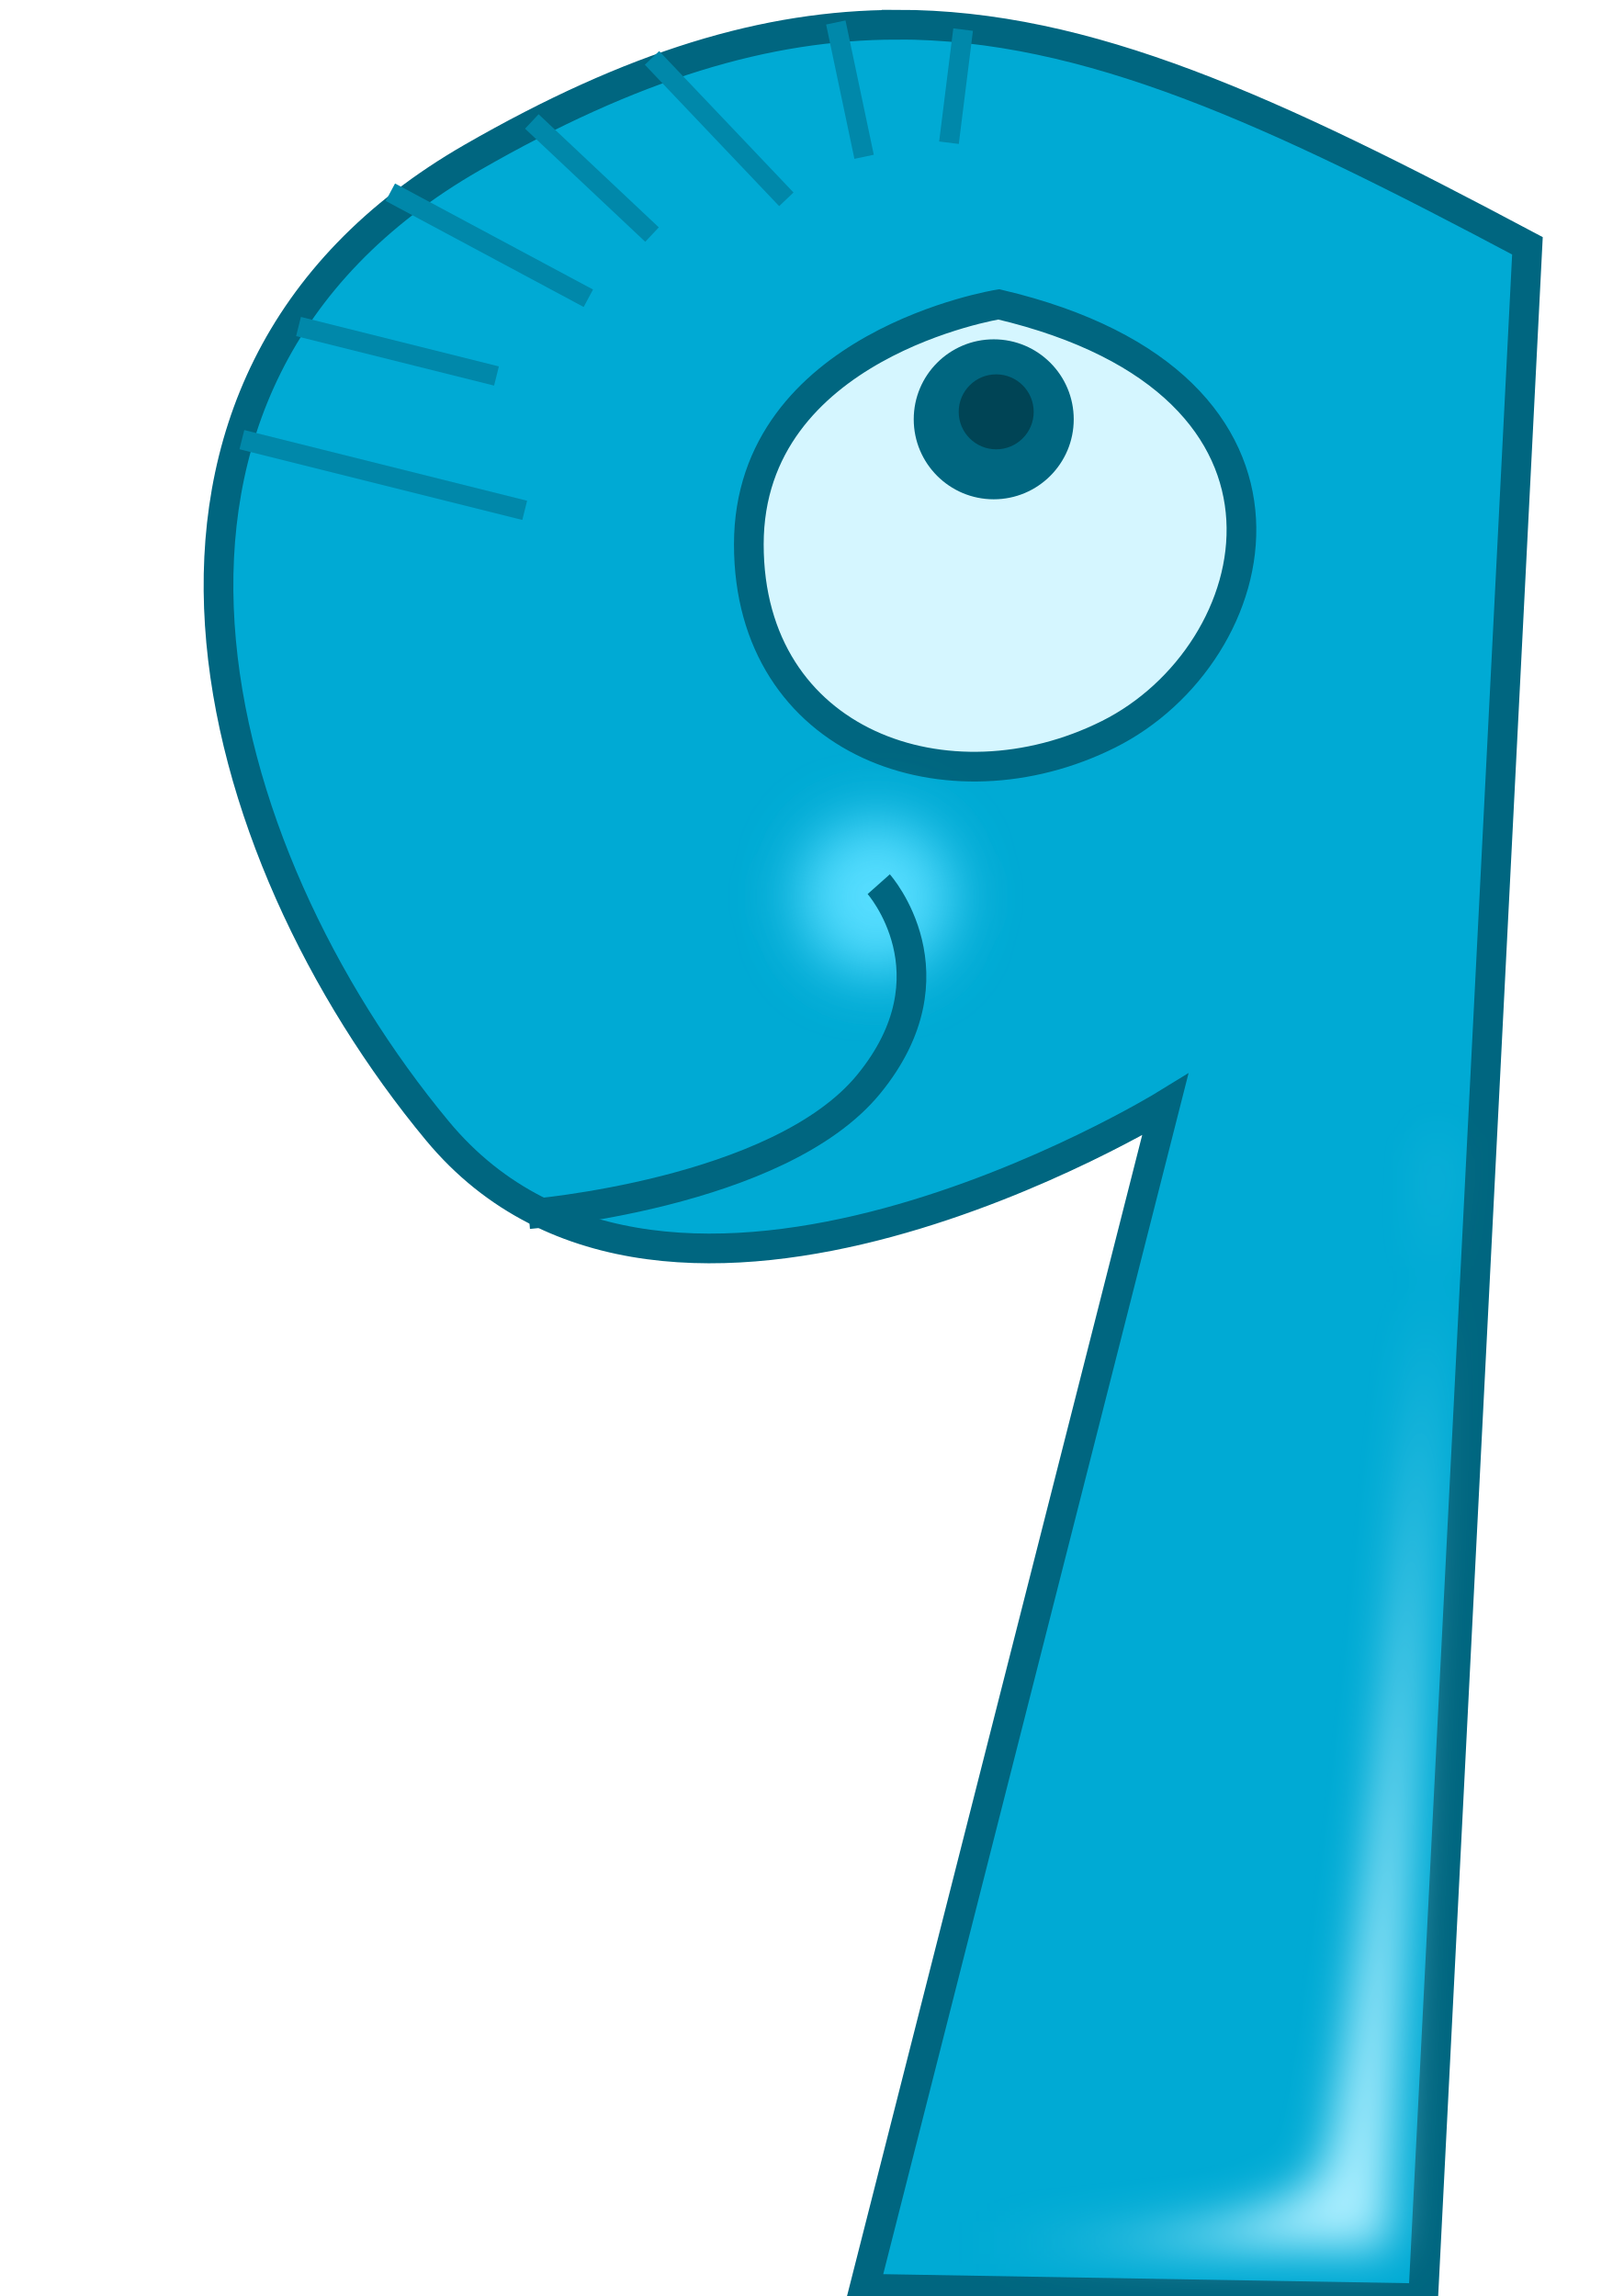
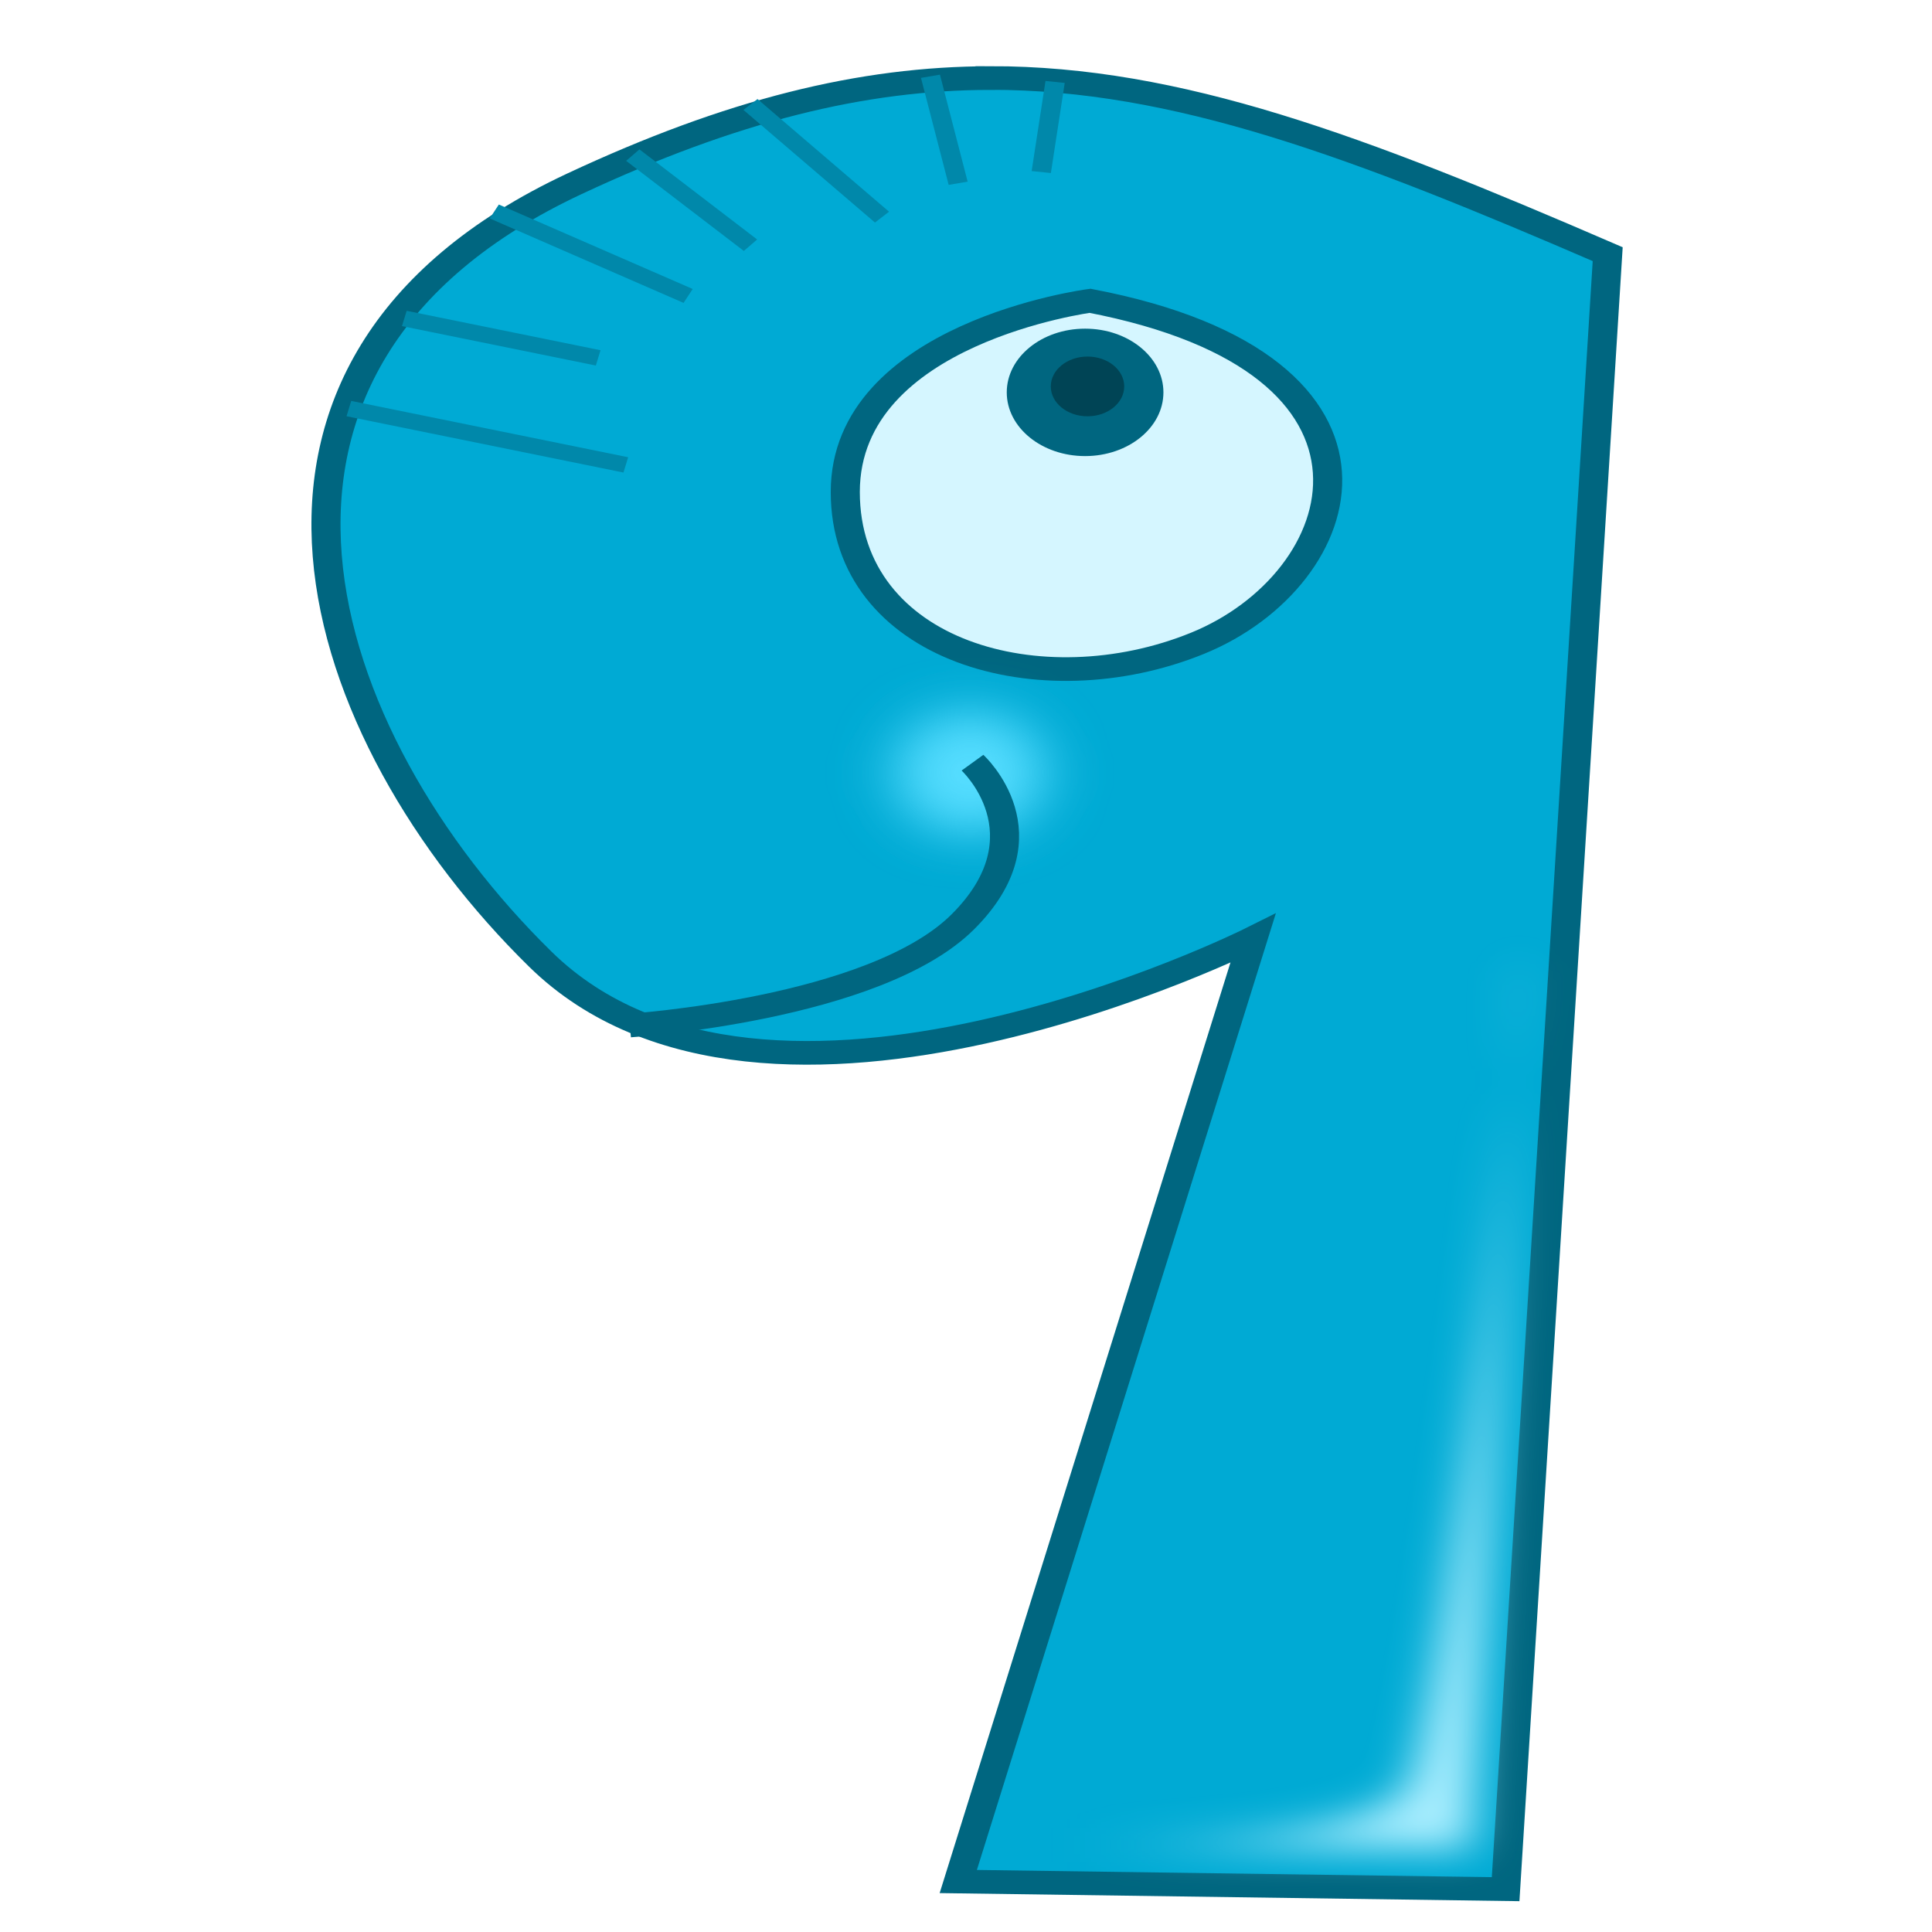
- <svg xmlns="http://www.w3.org/2000/svg" viewBox="0 0 744.094 1052.362">
-   <defs>
-     <filter id="b" x="-.464" y="-.464" width="1.928" height="1.928">
-       <feGaussianBlur stdDeviation="3.028" />
+ <svg xmlns="http://www.w3.org/2000/svg" viewBox="0 0 70 70" version="1.1" id="svg42" width="70" height="70">
+   <defs id="defs8">
+     <filter id="b" x="-0.464" y="-0.464" width="1.928" height="1.928">
+       <feGaussianBlur stdDeviation="3.028" id="feGaussianBlur2" />
    </filter>
-     <filter id="a" x="-.114" y="-.048" width="1.228" height="1.097">
-       <feGaussianBlur stdDeviation="2.276" />
+     <filter id="a" x="-0.114" y="-0.048" width="1.228" height="1.097">
+       <feGaussianBlur stdDeviation="2.276" id="feGaussianBlur5" />
    </filter>
  </defs>
-   <g transform="matrix(5.0272 0 0 5.0272 -2171 -2765.5)">
-     <path d="m551.43 599.86c-5.2e-4 14.004-12.633 25.357-28.215 25.356s-28.214-11.354-28.213-25.358 12.633-25.357 28.215-25.356 28.214 11.354 28.213 25.358" fill="#d5f6ff" stroke="#666" stroke-width="3" />
-     <g transform="matrix(.90236 0 0 .90236 71.688 73.067)">
-       <path d="m489.72 531.16c-13.19 0.014-26.655 4.081-42.875 13.406-39.927 22.955-26.916 70.138-3.531 98.344s73.531-2.625 73.531-2.625l-30.406 119.62 56.469 0.969 10.531-207.38c-25.758-13.695-44.442-22.364-63.719-22.344zm10.312 28.25c34.345 8.081 27.256 35.356 11.094 43.438s-36.344 1.016-36.344-19.188 25.25-24.25 25.25-24.25z" fill="#00aad4" fill-rule="evenodd" stroke="#006680" stroke-width="3" />
-       <path d="m495.48 619.26c-1.5e-4 4.324-3.505 7.829-7.829 7.828s-7.829-3.505-7.828-7.829 3.505-7.829 7.829-7.828 7.829 3.505 7.828 7.829" fill="#5df" filter="url(#b)" />
-       <path d="m452.55 651.33s25.254-2.02 34.345-13.132 1.01-20.203 1.01-20.203" fill="none" stroke="#006680" stroke-width="3" />
-       <path transform="translate(-4.5457 .50508)" d="m512.15 570.52c-1.5e-4 4.463-3.618 8.081-8.082 8.081s-8.081-3.618-8.081-8.082 3.618-8.081 8.082-8.081 8.081 3.618 8.081 8.082" fill="#006680" />
-       <path d="m503.56 570.27c-7e-5 2.092-1.696 3.788-3.788 3.788s-3.788-1.696-3.788-3.788 1.696-3.788 3.788-3.788 3.788 1.696 3.788 3.788" fill="#045" />
-       <path d="m423.57 573.08 28.571 7.143" fill="none" stroke="#08a" stroke-width="2" />
-       <path d="m429.29 561.65 20 5" fill="none" stroke="#08a" stroke-width="2" />
-       <path d="m438.57 548.08 20 10.714" fill="none" stroke="#08a" stroke-width="2" />
-       <path d="m452.86 540.93 12.143 11.429" fill="none" stroke="#08a" stroke-width="2" />
-       <path d="m465 534.51 13.571 14.286" fill="none" stroke="#08a" stroke-width="2" />
-       <path d="m483.57 530.93 2.857 13.571" fill="none" stroke="#08a" stroke-width="2" />
-       <path d="m496.43 531.65-1.429 11.429" fill="none" stroke="#08a" stroke-width="2" />
-       <path d="m544.29 643.08-5 112.86-42.857-0.714s32.857 0.714 36.429-7.857 12.857-103.57 11.429-104.29z" fill="#aef" fill-rule="evenodd" filter="url(#a)" />
+   <g transform="matrix(0.3891963,0,0,0.3165654,-164.0159,-172.0307)" id="g40">
+     <path d="m 551.43,599.86 c -5.2e-4,14.004 -12.633,25.357 -28.215,25.356 -15.582,-10e-4 -28.214,-11.354 -28.213,-25.358 10e-4,-14.004 12.633,-25.357 28.215,-25.356 15.582,0.001 28.214,11.354 28.213,25.358" id="path10" style="fill:#d5f6ff;stroke:#666666;stroke-width:3" />
+     <g transform="matrix(0.90236,0,0,0.90236,71.688,73.067)" id="g38">
+       <path d="m 489.72,531.16 c -13.19,0.014 -26.655,4.081 -42.875,13.406 -39.927,22.955 -26.916,70.138 -3.531,98.344 23.385,28.206 73.531,-2.625 73.531,-2.625 l -30.406,119.62 56.469,0.969 10.531,-207.38 c -25.758,-13.695 -44.442,-22.364 -63.719,-22.344 z m 10.312,28.25 c 34.345,8.081 27.256,35.356 11.094,43.438 -16.162,8.082 -36.344,1.016 -36.344,-19.188 0,-20.203 25.25,-24.25 25.25,-24.25 z" id="path12" style="fill:#00aad4;fill-rule:evenodd;stroke:#006680;stroke-width:3" />
+       <path d="m 495.48,619.26 c -1.5e-4,4.324 -3.505,7.829 -7.829,7.828 -4.324,-2e-4 -7.829,-3.505 -7.828,-7.829 2e-4,-4.324 3.505,-7.829 7.829,-7.828 4.324,2e-4 7.829,3.505 7.828,7.829" id="path14" style="fill:#55ddff;filter:url(#b)" />
+       <path d="m 452.55,651.33 c 0,0 25.254,-2.02 34.345,-13.132 9.091,-11.112 1.01,-20.203 1.01,-20.203" id="path16" style="fill:none;stroke:#006680;stroke-width:3" />
+       <path transform="translate(-4.5457,0.50508)" d="m 512.15,570.52 c -1.5e-4,4.463 -3.618,8.081 -8.082,8.081 -4.463,-10e-5 -8.081,-3.618 -8.081,-8.082 10e-5,-4.463 3.618,-8.081 8.082,-8.081 4.463,10e-5 8.081,3.618 8.081,8.082" id="path18" style="fill:#006680" />
+       <path d="m 503.56,570.27 c -7e-5,2.092 -1.696,3.788 -3.788,3.788 -2.092,0 -3.788,-1.696 -3.788,-3.788 10e-5,-2.092 1.696,-3.788 3.788,-3.788 2.092,0 3.788,1.696 3.788,3.788" id="path20" style="fill:#004455" />
+       <path d="m 423.57,573.08 28.571,7.143" id="path22" style="fill:none;stroke:#0088aa;stroke-width:2" />
+       <path d="m 429.29,561.65 20,5" id="path24" style="fill:none;stroke:#0088aa;stroke-width:2" />
+       <path d="m 438.57,548.08 20,10.714" id="path26" style="fill:none;stroke:#0088aa;stroke-width:2" />
+       <path d="m 452.86,540.93 12.143,11.429" id="path28" style="fill:none;stroke:#0088aa;stroke-width:2" />
+       <path d="m 465,534.51 13.571,14.286" id="path30" style="fill:none;stroke:#0088aa;stroke-width:2" />
+       <path d="m 483.57,530.93 2.857,13.571" id="path32" style="fill:none;stroke:#0088aa;stroke-width:2" />
+       <path d="m 496.43,531.65 -1.429,11.429" id="path34" style="fill:none;stroke:#0088aa;stroke-width:2" />
+       <path d="m 544.29,643.08 -5,112.86 -42.857,-0.714 c 0,0 32.857,0.714 36.429,-7.857 3.572,-8.571 12.857,-103.57 11.429,-104.29 z" id="path36" style="fill:#aaeeff;fill-rule:evenodd;filter:url(#a)" />
    </g>
  </g>
</svg>
